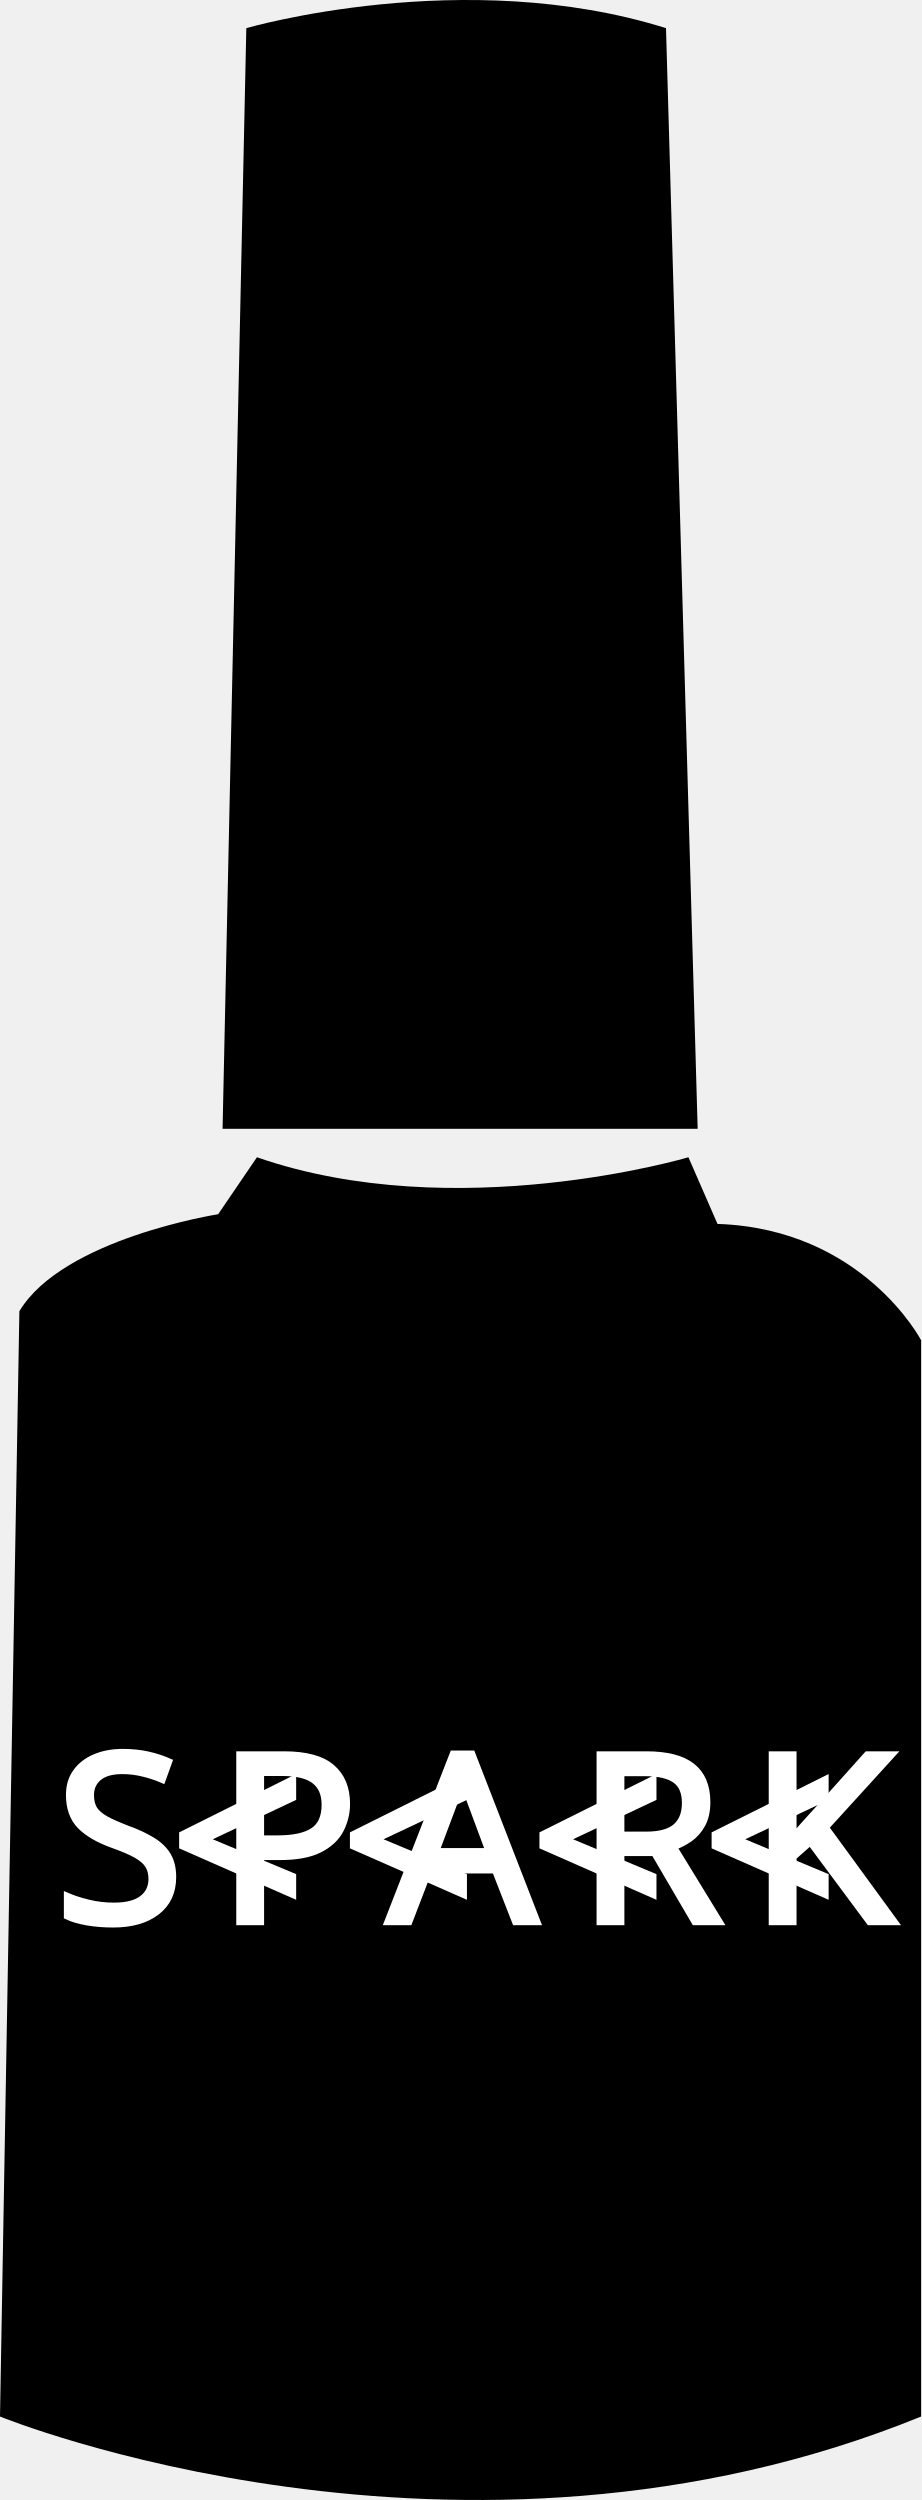
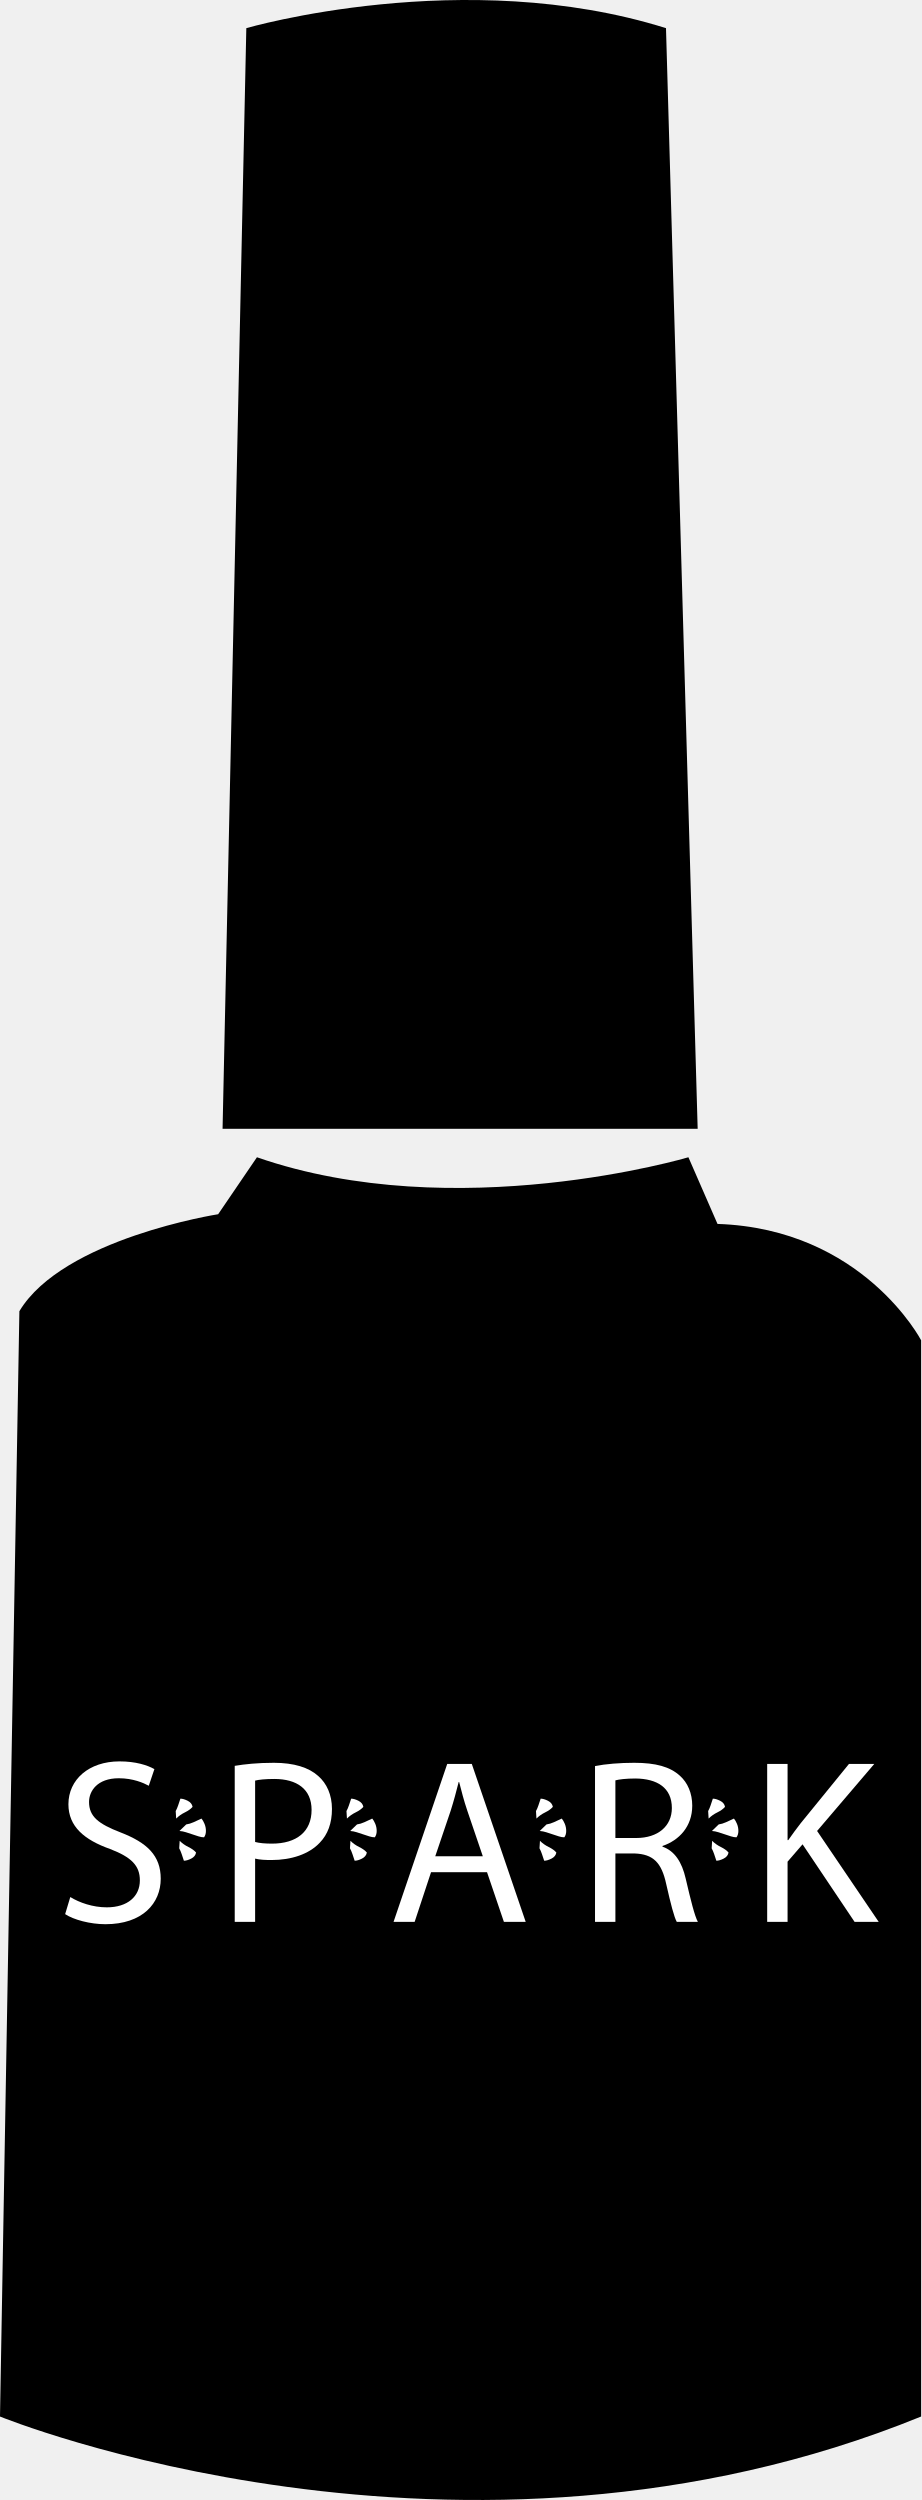
- <svg xmlns="http://www.w3.org/2000/svg" version="1.1" id="Layer_1" x="0px" y="0px" viewBox="0 0 137.623 373.52" enable-background="new 0 0 137.623 373.52" xml:space="preserve">
+ <svg xmlns="http://www.w3.org/2000/svg" version="1.1" id="Layer_1" x="0px" y="0px" viewBox="160.094 -0.001 291.811 792.001" enable-background="new 160.094 -0.001 291.811 792.001" xml:space="preserve">
+   <path d="M238.128,8.918c0,0,68.984-20.069,132.953,0l10.034,348.688H230.603L238.128,8.918z" />
+   <path d="M241.493,366.62l-12.288,18.046c0,0-49.148,7.68-62.971,30.718l-6.141,350.173c0,0,145.765,59.495,291.811,0V424.6  c0,0-18.43-35.325-64.506-36.861l-9.215-21.119C378.185,366.62,304.464,388.507,241.493,366.62z" />
  <g>
-     <path d="M36.802,4.206c0,0,32.534-9.465,62.703,0l4.732,164.447H33.253L36.802,4.206z" />
-     <path d="M38.389,172.904l-5.795,8.511c0,0-23.179,3.622-29.698,14.487L0,361.049c0,0,68.745,28.059,137.623,0V200.248   c0,0-8.692-16.66-30.422-17.384l-4.346-9.96C102.855,172.904,68.087,183.226,38.389,172.904z" />
-     <rect x="8.261" y="262.293" fill="none" width="128.441" height="110.838" />
-     <text transform="matrix(1 0 0 1 8.2611 287.1428)">
-       <tspan x="0" y="0" fill="#FFFFFF" stroke="#FFFFFF" stroke-miterlimit="10" font-family="'MyriadPro-Regular'" font-size="35">S</tspan>
-       <tspan x="17.255" y="0" fill="#FFFFFF" stroke="#FFFFFF" stroke-miterlimit="10" font-family="'BergamotOrnaments'" font-size="35">&lt;</tspan>
-       <tspan x="24.149" y="0" fill="#FFFFFF" stroke="#FFFFFF" stroke-miterlimit="10" font-family="'MyriadPro-Regular'" font-size="35">P</tspan>
-       <tspan x="42.77" y="0" fill="#FFFFFF" stroke="#FFFFFF" stroke-miterlimit="10" font-family="'BergamotOrnaments'" font-size="35">&lt;</tspan>
-       <tspan x="49.664" y="0" fill="#FFFFFF" stroke="#FFFFFF" stroke-miterlimit="10" font-family="'MyriadPro-Regular'" font-size="35">A</tspan>
-       <tspan x="71.084" y="0" fill="#FFFFFF" stroke="#FFFFFF" stroke-miterlimit="10" font-family="'BergamotOrnaments'" font-size="35">&lt;</tspan>
-       <tspan x="77.979" y="0" fill="#FFFFFF" stroke="#FFFFFF" stroke-miterlimit="10" font-family="'MyriadPro-Regular'" font-size="35">R</tspan>
-       <tspan x="96.808" y="0" fill="#FFFFFF" stroke="#FFFFFF" stroke-miterlimit="10" font-family="'BergamotOrnaments'" font-size="35">&lt;</tspan>
-       <tspan x="103.703" y="0" fill="#FFFFFF" stroke="#FFFFFF" stroke-miterlimit="10" font-family="'MyriadPro-Regular'" font-size="35">K</tspan>
-     </text>
+     <path fill="#FFFFFF" d="M182.36,600.98c2.894,1.783,7.124,3.265,11.577,3.265c6.605,0,10.466-3.488,10.466-8.534   c0-4.675-2.672-7.347-9.425-9.945c-8.166-2.894-13.21-7.124-13.21-14.177c0-7.792,6.457-13.581,16.178-13.581   c5.123,0,8.833,1.187,11.06,2.449l-1.781,5.269c-1.633-0.893-4.972-2.375-9.499-2.375c-6.828,0-9.425,4.082-9.425,7.495   c0,4.675,3.043,6.976,9.945,9.648c8.46,3.267,12.767,7.349,12.767,14.696c0,7.72-5.714,14.399-17.516,14.399   c-4.824,0-10.093-1.41-12.767-3.191L182.36,600.98z" />
+     <path fill="#FFFFFF" d="M215.756,573.746c0.297-0.543,0.558-1.149,0.78-1.817c0.223-0.666,0.456-1.372,0.706-2.114   c0.642,0,1.41,0.221,2.301,0.666c0.891,0.447,1.41,1.09,1.558,1.93c-0.545,0.645-1.349,1.226-2.411,1.745   c-1.064,0.517-1.993,1.175-2.782,1.966L215.756,573.746z M217.018,583.171c0.791,0.793,1.72,1.448,2.782,1.968   c1.062,0.52,1.866,1.103,2.411,1.743c-0.148,0.842-0.668,1.484-1.558,1.93s-1.658,0.668-2.301,0.668   c-0.248-0.744-0.483-1.448-0.706-2.116c-0.223-0.666-0.483-1.274-0.78-1.817L217.018,583.171z M219.096,577.976   c0.742-0.098,1.52-0.333,2.339-0.704c0.816-0.371,1.643-0.753,2.485-1.151c0.346,0.399,0.668,0.954,0.965,1.671   c0.297,0.717,0.445,1.472,0.445,2.262c0,0.791-0.199,1.459-0.594,2.004c-0.545,0-1.126-0.1-1.745-0.299   c-0.619-0.197-1.262-0.407-1.93-0.63c-0.668-0.223-1.349-0.447-2.04-0.668c-0.693-0.223-1.385-0.358-2.078-0.407L219.096,577.976z" />
+     <path fill="#FFFFFF" d="M234.456,559.419c3.117-0.52,7.201-0.965,12.396-0.965c6.382,0,11.058,1.484,14.028,4.156   c2.746,2.375,4.379,6.011,4.379,10.466c0,4.529-1.336,8.089-3.859,10.689c-3.414,3.636-8.98,5.492-15.29,5.492   c-1.93,0-3.711-0.074-5.195-0.445v20.04h-6.459V559.419z M240.914,583.54c1.41,0.371,3.191,0.52,5.345,0.52   c7.792,0,12.544-3.785,12.544-10.689c0-6.605-4.678-9.796-11.802-9.796c-2.82,0-4.972,0.223-6.085,0.519v19.446H240.914z" />
+     <path fill="#FFFFFF" d="M269.855,573.746c0.297-0.543,0.558-1.149,0.78-1.817c0.223-0.666,0.456-1.372,0.706-2.114   c0.642,0,1.41,0.221,2.301,0.666c0.891,0.447,1.41,1.09,1.558,1.93c-0.545,0.645-1.349,1.226-2.411,1.745   c-1.064,0.517-1.993,1.175-2.782,1.966L269.855,573.746z M271.117,583.171c0.791,0.793,1.72,1.448,2.782,1.968   c1.062,0.52,1.866,1.103,2.411,1.743c-0.148,0.842-0.668,1.484-1.558,1.93s-1.658,0.668-2.301,0.668   c-0.248-0.744-0.483-1.448-0.706-2.116c-0.223-0.666-0.483-1.274-0.78-1.817L271.117,583.171z M273.195,577.976   c0.742-0.098,1.52-0.333,2.339-0.704c0.816-0.371,1.643-0.753,2.485-1.151c0.346,0.399,0.668,0.954,0.965,1.671   c0.297,0.717,0.445,1.472,0.445,2.262c0,0.791-0.199,1.459-0.594,2.004c-0.545,0-1.126-0.1-1.745-0.299   c-0.619-0.197-1.262-0.407-1.93-0.63s-1.349-0.447-2.04-0.668c-0.693-0.223-1.385-0.358-2.078-0.407L273.195,577.976z" />
+     <path fill="#FFFFFF" d="M296.648,593.114l-5.195,15.735h-6.681l16.997-50.026h7.794l17.071,50.026h-6.904l-5.345-15.735H296.648z    M313.049,588.065l-4.898-14.397c-1.113-3.265-1.855-6.234-2.6-9.13h-0.148c-0.742,2.969-1.556,6.011-2.521,9.056l-4.9,14.472   H313.049z" />
+     <path fill="#FFFFFF" d="M329.893,573.746c0.299-0.543,0.558-1.149,0.78-1.817c0.22-0.666,0.456-1.372,0.704-2.114   c0.642,0,1.41,0.221,2.301,0.666c0.891,0.447,1.41,1.09,1.558,1.93c-0.545,0.645-1.349,1.226-2.413,1.745   c-1.064,0.517-1.991,1.175-2.782,1.966L329.893,573.746z M331.155,583.171c0.791,0.793,1.72,1.448,2.782,1.968   c1.062,0.52,1.866,1.103,2.411,1.743c-0.146,0.842-0.666,1.484-1.556,1.93c-0.891,0.445-1.658,0.668-2.301,0.668   c-0.248-0.744-0.483-1.448-0.706-2.116c-0.221-0.666-0.483-1.274-0.778-1.817L331.155,583.171z M333.233,577.976   c0.744-0.098,1.522-0.333,2.339-0.704c0.816-0.371,1.643-0.753,2.487-1.151c0.346,0.399,0.666,0.954,0.965,1.671   c0.297,0.717,0.445,1.472,0.445,2.262c0,0.791-0.199,1.459-0.594,2.004c-0.545,0-1.126-0.1-1.743-0.299   c-0.619-0.197-1.262-0.407-1.93-0.63c-0.668-0.223-1.349-0.447-2.042-0.668c-0.693-0.223-1.385-0.358-2.076-0.407L333.233,577.976z   " />
+     <path fill="#FFFFFF" d="M348.595,559.493c3.265-0.668,7.941-1.039,12.396-1.039c6.902,0,11.355,1.262,14.472,4.082   c2.523,2.228,3.933,5.64,3.933,9.499c0,6.605-4.156,10.986-9.425,12.767v0.223c3.859,1.336,6.16,4.9,7.347,10.095   c1.635,6.976,2.82,11.8,3.859,13.732h-6.679c-0.816-1.41-1.93-5.714-3.34-11.95c-1.484-6.904-4.156-9.499-10.021-9.724h-6.085   v21.674h-6.457V559.493z M355.052,582.279h6.605c6.904,0,11.282-3.785,11.282-9.499c0-6.459-4.678-9.279-11.505-9.353   c-3.119,0-5.345,0.299-6.384,0.594v18.259H355.052z" />
+     <path fill="#FFFFFF" d="M384.438,573.746c0.297-0.543,0.558-1.149,0.778-1.817c0.223-0.666,0.458-1.372,0.706-2.114   c0.642,0,1.41,0.221,2.301,0.666c0.891,0.447,1.41,1.09,1.556,1.93c-0.545,0.645-1.349,1.226-2.411,1.745   c-1.067,0.517-1.993,1.175-2.782,1.966L384.438,573.746z M385.699,583.171c0.791,0.793,1.72,1.448,2.782,1.968   c1.062,0.52,1.868,1.103,2.413,1.743c-0.148,0.842-0.668,1.484-1.558,1.93s-1.656,0.668-2.301,0.668   c-0.248-0.744-0.483-1.448-0.704-2.116c-0.223-0.666-0.483-1.274-0.78-1.817L385.699,583.171z M387.779,577.976   c0.742-0.098,1.52-0.333,2.339-0.704c0.816-0.371,1.643-0.753,2.485-1.151c0.346,0.399,0.668,0.954,0.965,1.671   c0.299,0.717,0.445,1.472,0.445,2.262c0,0.791-0.199,1.459-0.592,2.004c-0.547,0-1.126-0.1-1.745-0.299   c-0.619-0.197-1.262-0.407-1.93-0.63c-0.666-0.223-1.349-0.447-2.04-0.668c-0.693-0.223-1.385-0.358-2.078-0.407L387.779,577.976z" />
+     <path fill="#FFFFFF" d="M403.139,558.823h6.459v24.121h0.221c1.336-1.93,2.674-3.711,3.933-5.343l15.29-18.778h8.015l-18.11,21.227   l19.52,28.799h-7.644l-16.477-24.569l-4.75,5.494v19.075h-6.459v-50.026H403.139z" />
  </g>
</svg>
